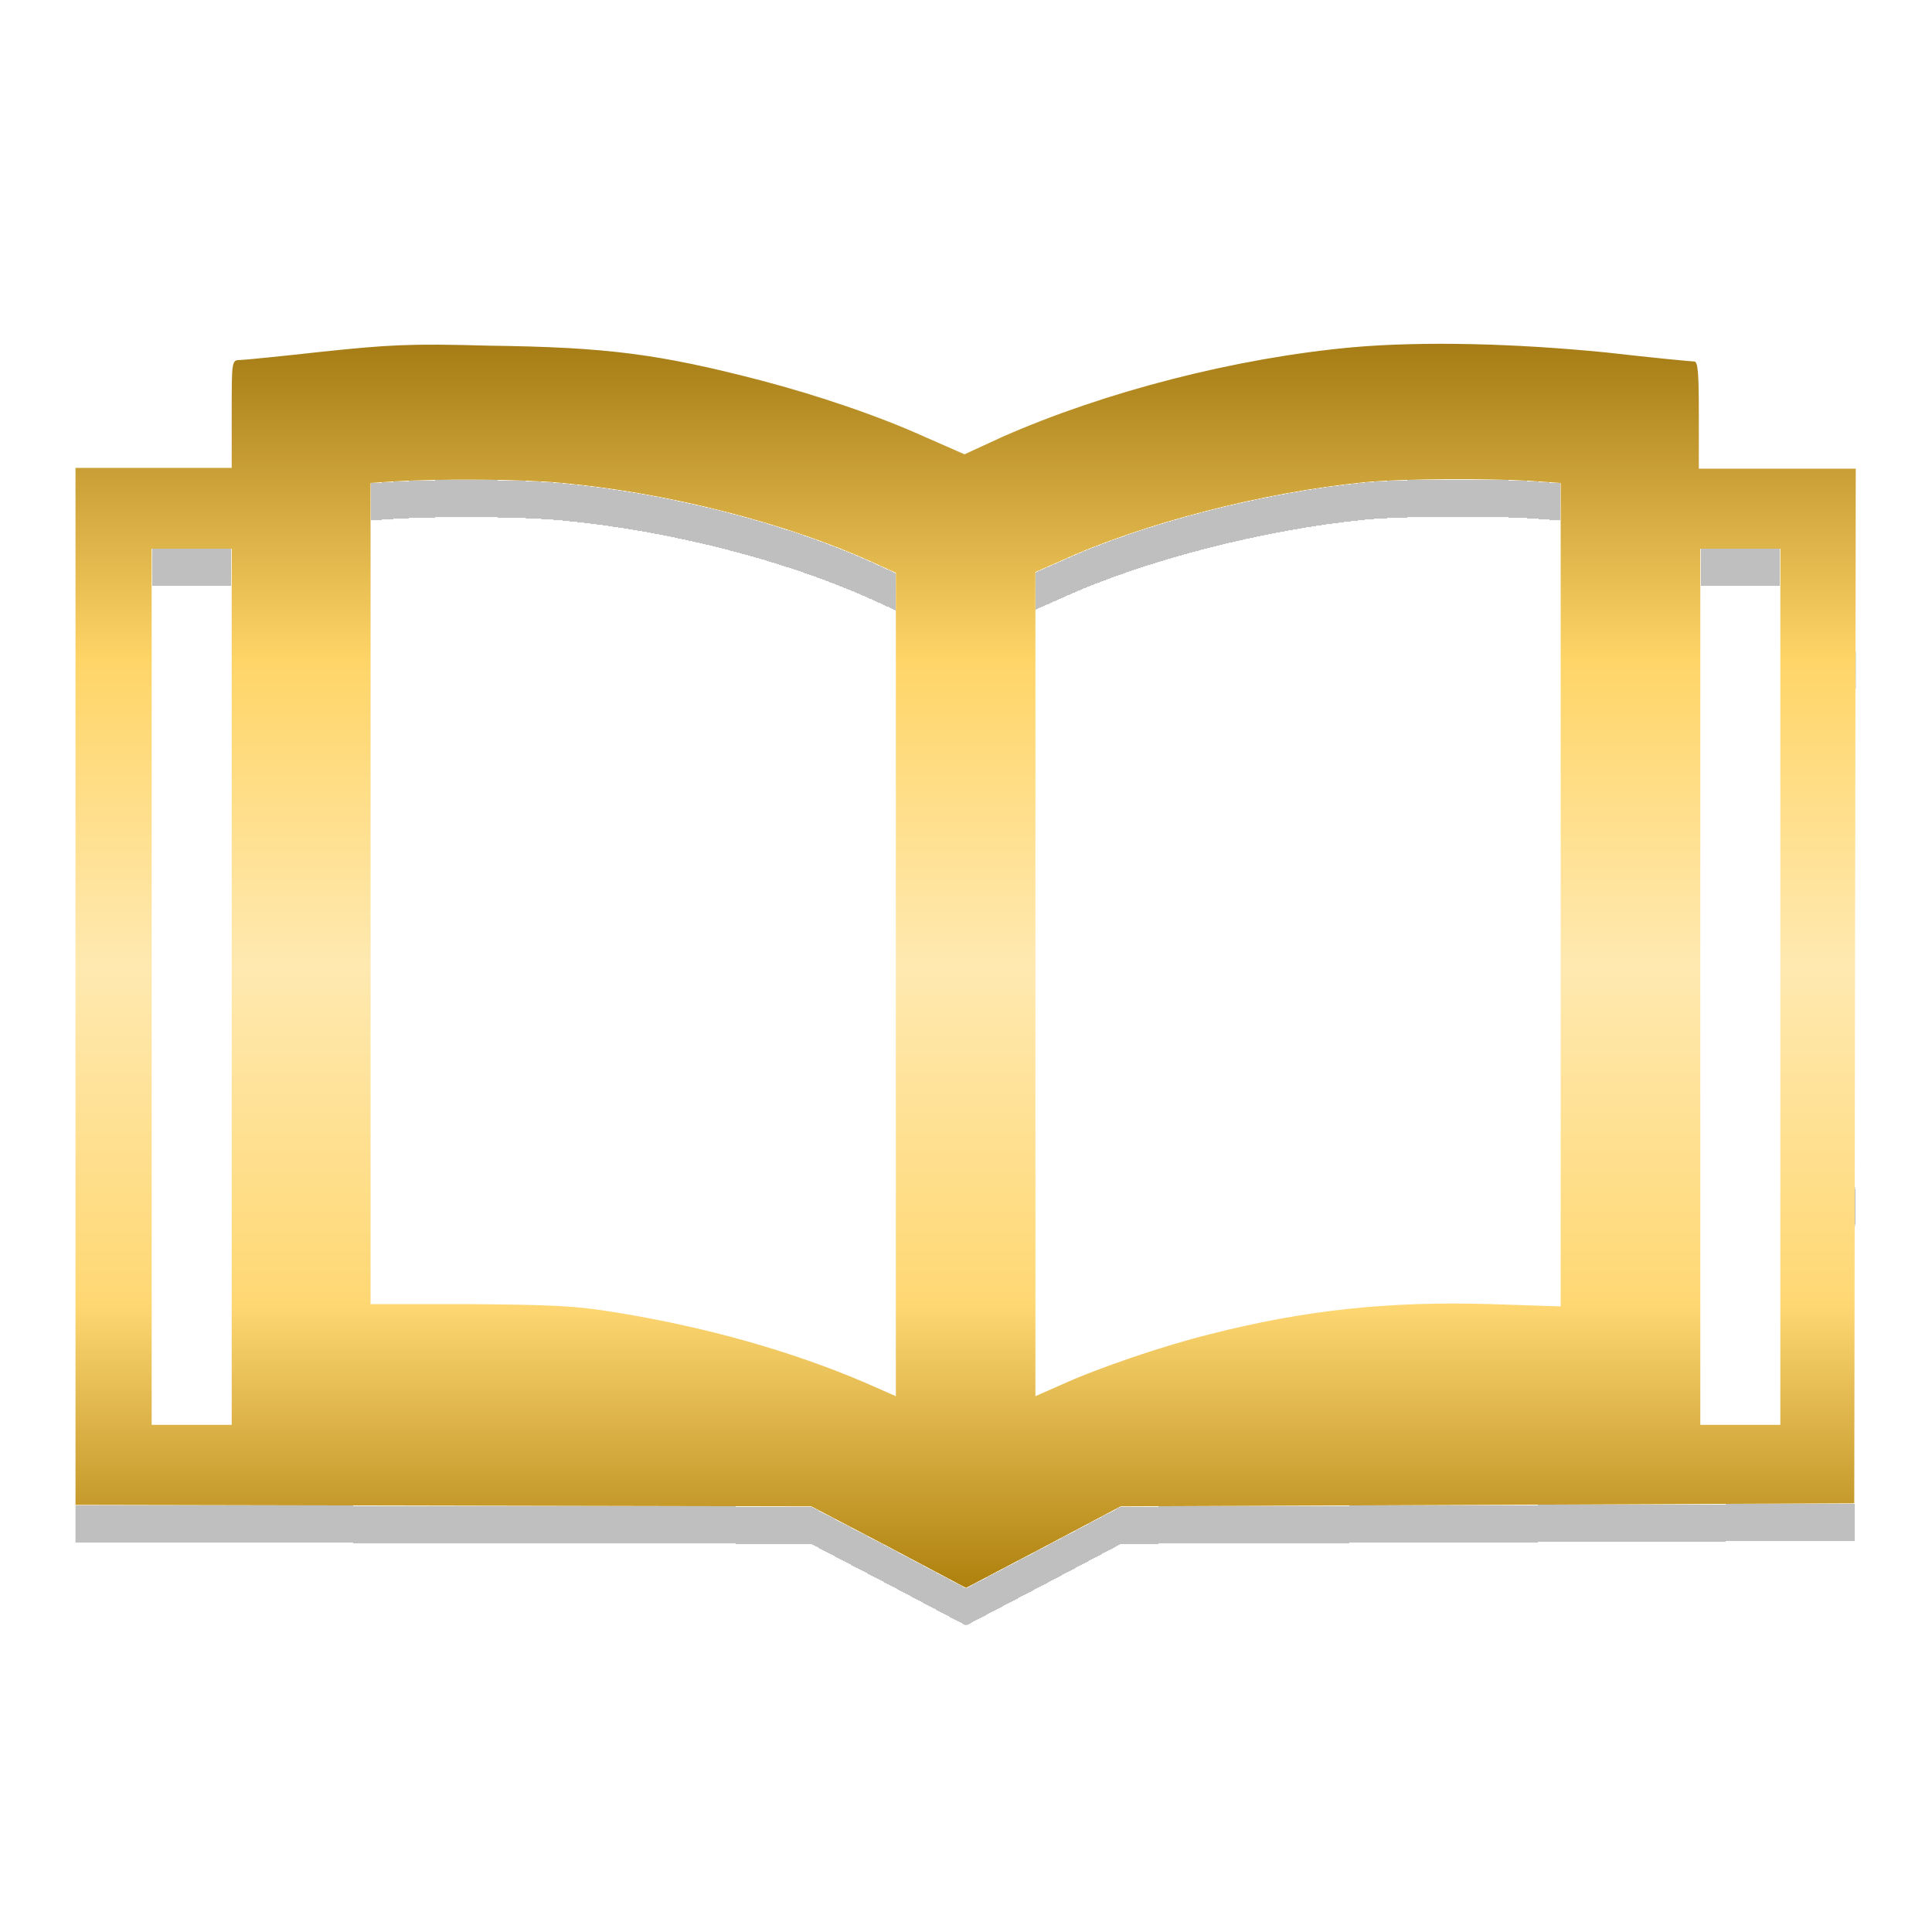
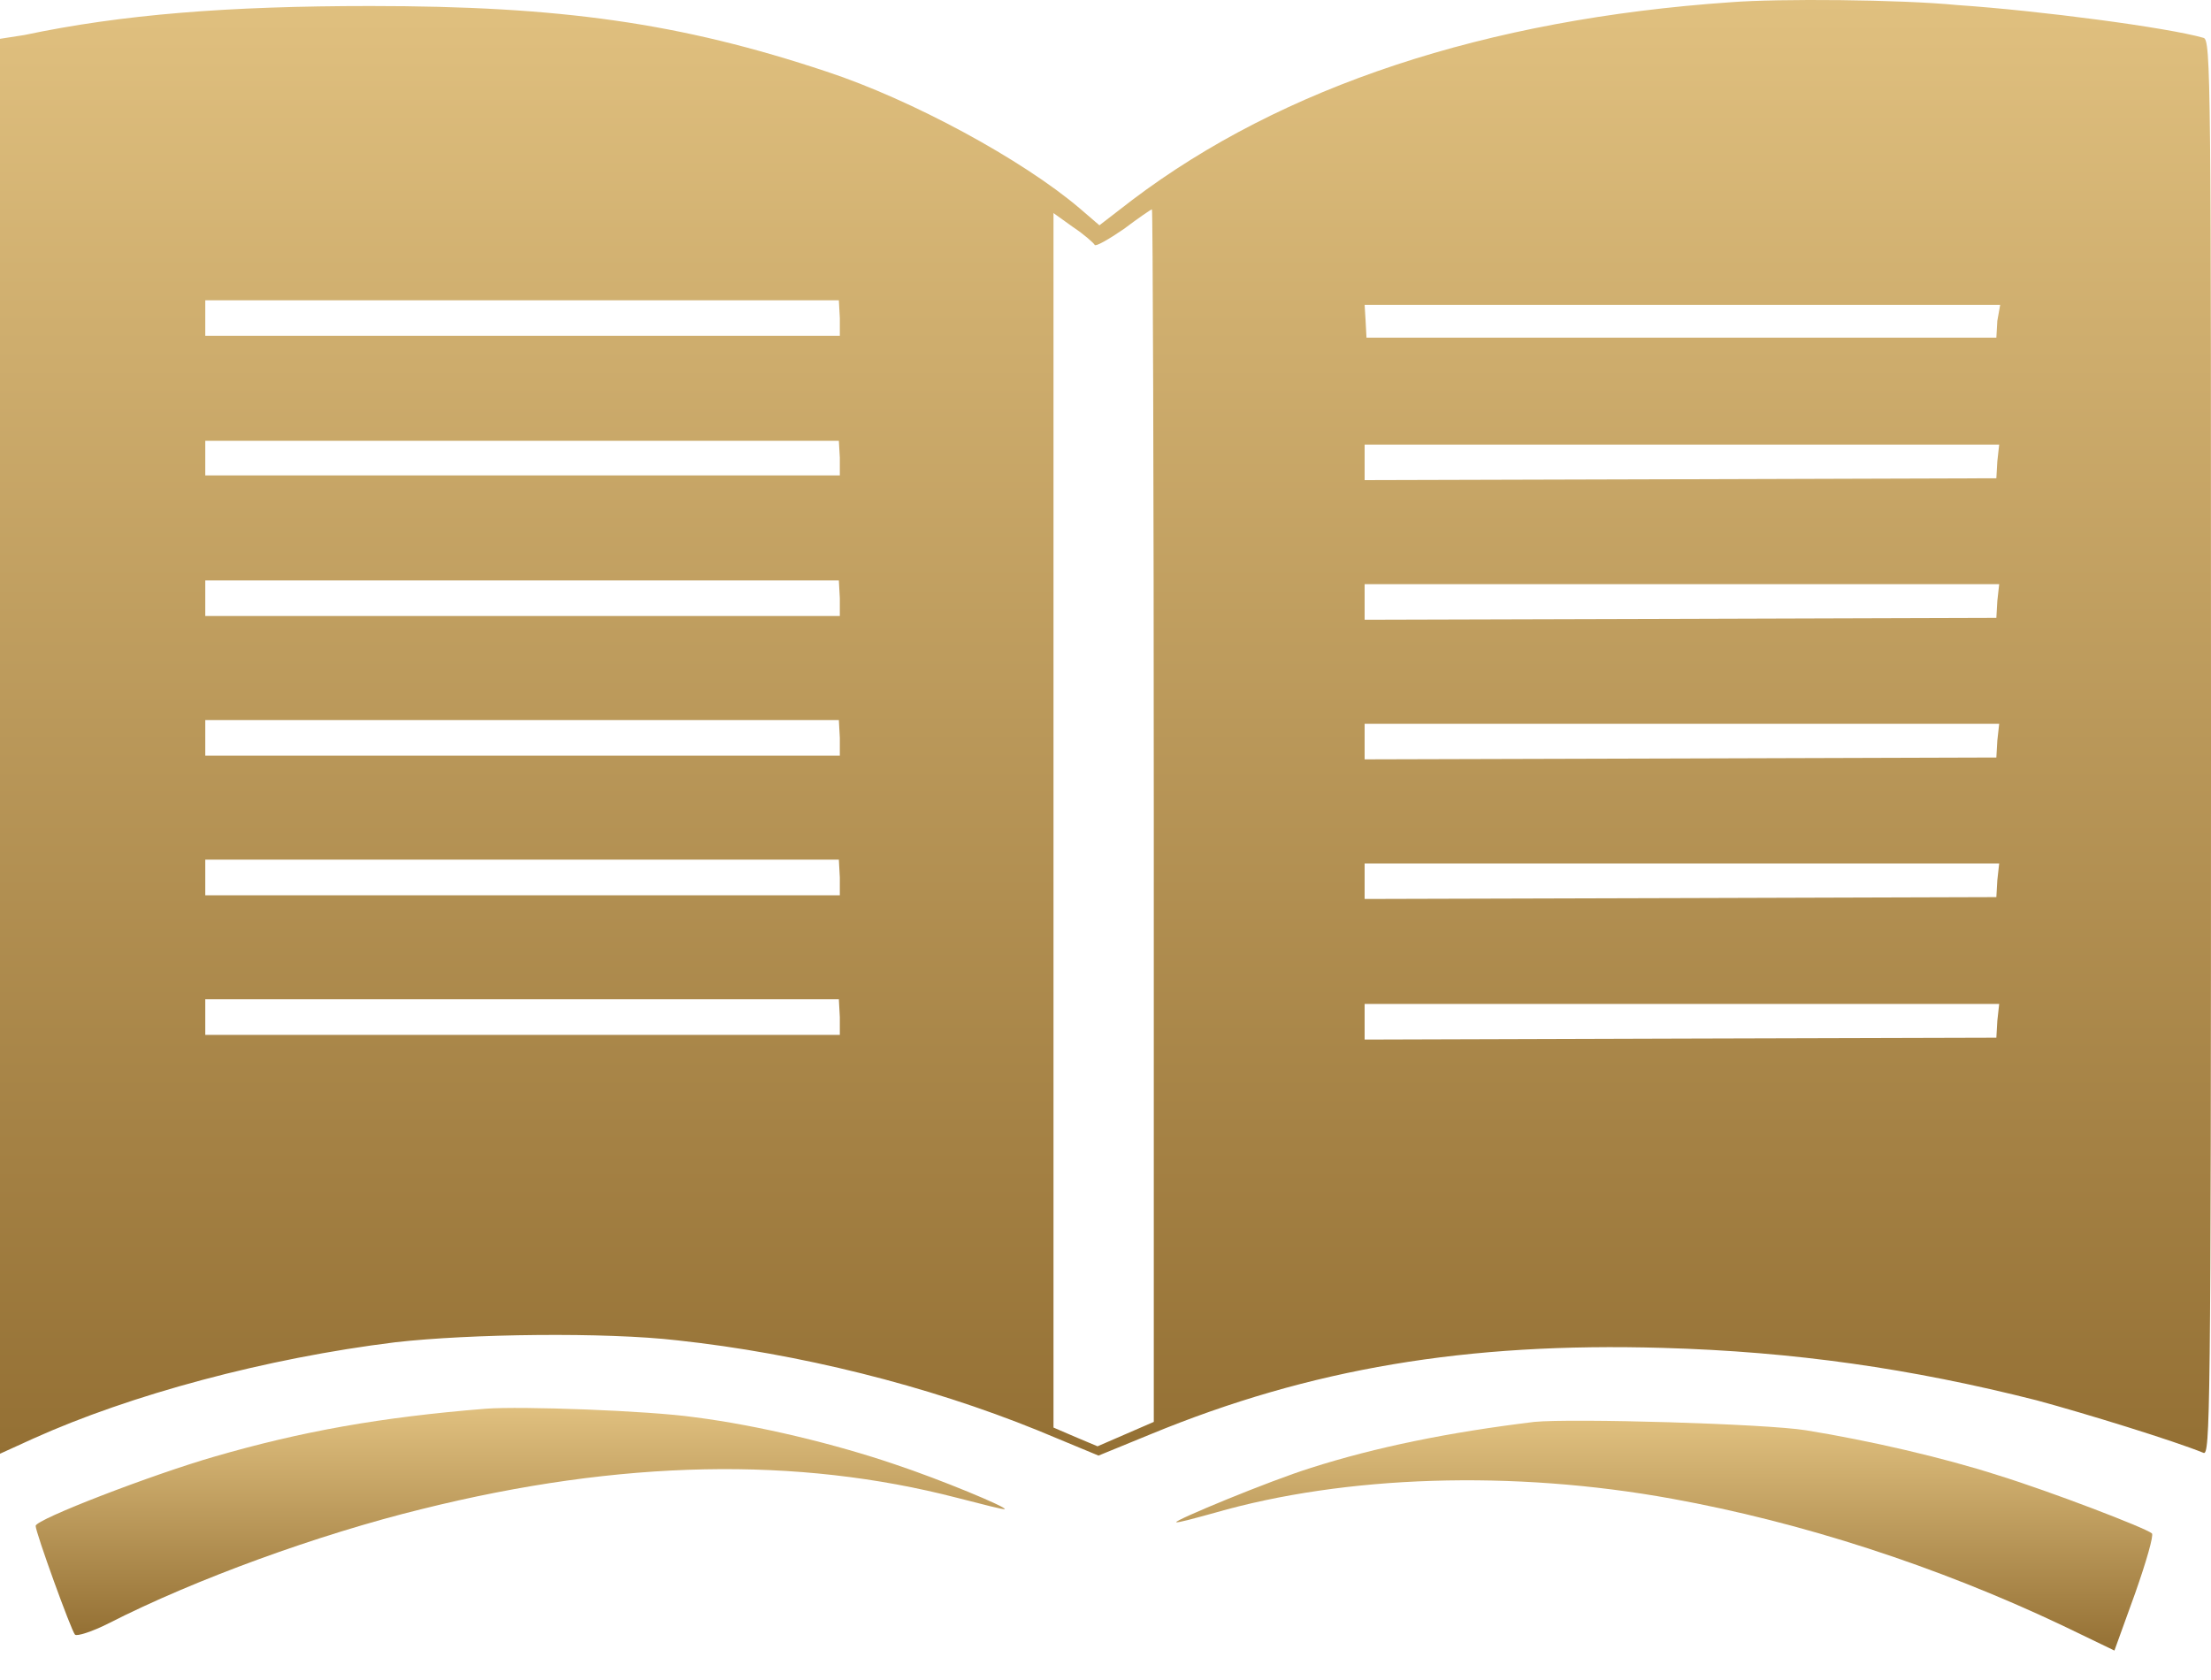
- <svg xmlns="http://www.w3.org/2000/svg" width="26" height="26" viewBox="0 0 26 26" fill="none">
-   <g filter="url(#filter0_d_1_12726)">
-     <path d="M4.337 4.733C3.788 4.794 3.28 4.845 3.23 4.845C3.118 4.845 3.118 4.855 3.118 5.576V6.297H2.072H1.016V13.274V20.252L5.972 20.262L10.918 20.272L11.964 20.82L13 21.369L14.046 20.82L15.082 20.272L20.018 20.252L24.954 20.231L24.964 13.264L24.974 6.307H23.918H22.862V5.586C22.862 5.037 22.852 4.865 22.801 4.865C22.77 4.865 22.232 4.814 21.613 4.743C20.384 4.621 19.155 4.591 18.22 4.672C16.636 4.814 14.869 5.271 13.488 5.88L12.98 6.114L12.472 5.891C11.822 5.596 11.009 5.322 10.238 5.119C8.866 4.763 8.166 4.672 6.581 4.652C5.505 4.621 5.22 4.641 4.337 4.733ZM7.566 6.5C8.998 6.632 10.573 7.038 11.72 7.556L12.056 7.709V13.254V18.789L11.639 18.606C10.644 18.18 9.486 17.855 8.287 17.662C7.729 17.57 7.434 17.56 6.307 17.55H4.987V12.015V6.5L5.281 6.48C5.962 6.439 7.069 6.449 7.566 6.5ZM20.577 6.47L21.003 6.5V12.035V17.581L20.059 17.55C18.688 17.509 17.55 17.631 16.28 17.956C15.661 18.109 14.767 18.413 14.28 18.637L13.934 18.789V13.244V7.698L14.28 7.546C15.387 7.038 17.012 6.622 18.363 6.49C18.891 6.439 20.018 6.439 20.577 6.47ZM3.118 13.274V19.175H2.58H2.041V13.274V7.384H2.58H3.118V13.274ZM23.959 13.274V19.175H23.42H22.882V13.274V7.384H23.42H23.959V13.274Z" fill="url(#paint0_linear_1_12726)" />
-   </g>
+ <svg xmlns="http://www.w3.org/2000/svg" width="25" height="19" viewBox="0 0 25 19" fill="none">
+   <path d="M19.574 0.025C16.797 0.216 14.498 0.979 12.802 2.262L12.431 2.548L12.209 2.357C11.562 1.806 10.312 1.128 9.347 0.81C7.694 0.259 6.337 0.068 4.186 0.068C2.586 0.068 1.378 0.163 0.276 0.396L0 0.439V8.44V16.441L0.371 16.272C1.473 15.774 3.01 15.36 4.472 15.18C5.309 15.085 6.846 15.064 7.662 15.159C9.029 15.307 10.481 15.668 11.732 16.176L12.421 16.462L13.014 16.219C14.816 15.477 16.585 15.18 18.8 15.244C20.284 15.286 21.609 15.477 23.029 15.837C23.58 15.986 24.576 16.293 24.915 16.431C24.989 16.462 25 16.06 25 8.461C25 0.873 25 0.449 24.915 0.428C24.512 0.312 23.071 0.121 22.128 0.057C21.482 -0.006 20.114 -0.017 19.574 0.025ZM13.046 9.224V16.081L12.728 16.219L12.41 16.357L12.156 16.25L11.912 16.145V9.277V2.41L12.134 2.569C12.262 2.654 12.367 2.749 12.378 2.77C12.389 2.791 12.537 2.707 12.707 2.59C12.876 2.463 13.014 2.368 13.025 2.368C13.035 2.368 13.046 5.451 13.046 9.224ZM9.496 3.597V3.798H5.903H2.321V3.597V3.396H5.903H9.485L9.496 3.597ZM22.584 3.629L22.573 3.819H19.012H15.451L15.441 3.629L15.43 3.449H19.023H22.616L22.584 3.629ZM9.496 5.176V5.377H5.903H2.321V5.176V4.985H5.903H9.485L9.496 5.176ZM22.584 5.218L22.573 5.409L19.002 5.42L15.43 5.43V5.229V5.028H19.023H22.605L22.584 5.218ZM9.496 6.766V6.967H5.903H2.321V6.766V6.564H5.903H9.485L9.496 6.766ZM22.584 6.797L22.573 6.988L19.002 6.999L15.43 7.009V6.808V6.607H19.023H22.605L22.584 6.797ZM9.496 8.345V8.546H5.903H2.321V8.345V8.143H5.903H9.485L9.496 8.345ZM22.584 8.376L22.573 8.567L19.002 8.578L15.43 8.588V8.387V8.186H19.023H22.605L22.584 8.376ZM9.496 9.924V10.125H5.903H2.321V9.924V9.722H5.903H9.485L9.496 9.924ZM22.584 9.955L22.573 10.146L19.002 10.157L15.43 10.167V9.966V9.765H19.023H22.605L22.584 9.955ZM9.496 11.503V11.704H5.903H2.321V11.503V11.301H5.903H9.485L9.496 11.503ZM22.584 11.545L22.573 11.736L19.002 11.746L15.43 11.757V11.556V11.354H19.023H22.605L22.584 11.545Z" fill="url(#paint0_linear_1_2856)" />
+   <path d="M5.49 15.932C4.303 16.028 3.413 16.187 2.427 16.473C1.728 16.674 0.403 17.183 0.403 17.257C0.403 17.331 0.806 18.444 0.848 18.487C0.869 18.508 1.039 18.455 1.229 18.359C2.204 17.861 3.603 17.353 4.769 17.067C7.026 16.505 9.019 16.473 10.82 16.939C11.117 17.014 11.35 17.077 11.361 17.067C11.382 17.045 10.651 16.738 10.11 16.558C9.453 16.335 8.595 16.123 7.853 16.028C7.334 15.954 5.892 15.901 5.49 15.932Z" fill="url(#paint1_linear_1_2856)" />
+   <path d="M17.348 16.081C16.384 16.198 15.557 16.367 14.826 16.6C14.349 16.749 13.279 17.194 13.3 17.215C13.311 17.226 13.502 17.173 13.735 17.109C15.208 16.685 17.105 16.622 18.906 16.95C20.369 17.215 21.905 17.713 23.315 18.381L23.908 18.667L24.142 18.02C24.269 17.66 24.354 17.363 24.332 17.342C24.258 17.279 23.177 16.865 22.594 16.685C21.969 16.484 21.142 16.293 20.422 16.176C19.966 16.102 17.772 16.039 17.348 16.081Z" fill="url(#paint2_linear_1_2856)" />
  <defs>
-     <filter id="filter0_d_1_12726" x="1.016" y="4.627" width="23.959" height="17.242" filterUnits="userSpaceOnUse" color-interpolation-filters="sRGB">
-       <feFlood flood-opacity="0" result="BackgroundImageFix" />
-       <feColorMatrix in="SourceAlpha" type="matrix" values="0 0 0 0 0 0 0 0 0 0 0 0 0 0 0 0 0 0 127 0" result="hardAlpha" />
-       <feOffset dy="0.5" />
-       <feComposite in2="hardAlpha" operator="out" />
-       <feColorMatrix type="matrix" values="0 0 0 0 0 0 0 0 0 0 0 0 0 0 0 0 0 0 0.25 0" />
-       <feBlend mode="normal" in2="BackgroundImageFix" result="effect1_dropShadow_1_12726" />
-       <feBlend mode="normal" in="SourceGraphic" in2="effect1_dropShadow_1_12726" result="shape" />
-     </filter>
-     <linearGradient id="paint0_linear_1_12726" x1="12.995" y1="4.627" x2="12.995" y2="21.369" gradientUnits="userSpaceOnUse">
-       <stop stop-color="#A57C15" />
-       <stop offset="0.255" stop-color="#FFD568" />
-       <stop offset="0.5" stop-color="#FFE9B0" />
-       <stop offset="0.77" stop-color="#FFD874" />
-       <stop offset="1" stop-color="#AE810E" />
+     <linearGradient id="paint0_linear_1_2856" x1="12.5" y1="0" x2="12.5" y2="16.462" gradientUnits="userSpaceOnUse">
+       <stop stop-color="#E0C07F" />
+       <stop offset="1" stop-color="#947034" />
+     </linearGradient>
+     <linearGradient id="paint1_linear_1_2856" x1="5.882" y1="15.923" x2="5.882" y2="18.491" gradientUnits="userSpaceOnUse">
+       <stop stop-color="#E0C07F" />
+       <stop offset="1" stop-color="#947034" />
+     </linearGradient>
+     <linearGradient id="paint2_linear_1_2856" x1="18.818" y1="16.067" x2="18.818" y2="18.667" gradientUnits="userSpaceOnUse">
+       <stop stop-color="#E0C07F" />
+       <stop offset="1" stop-color="#947034" />
    </linearGradient>
  </defs>
</svg>
